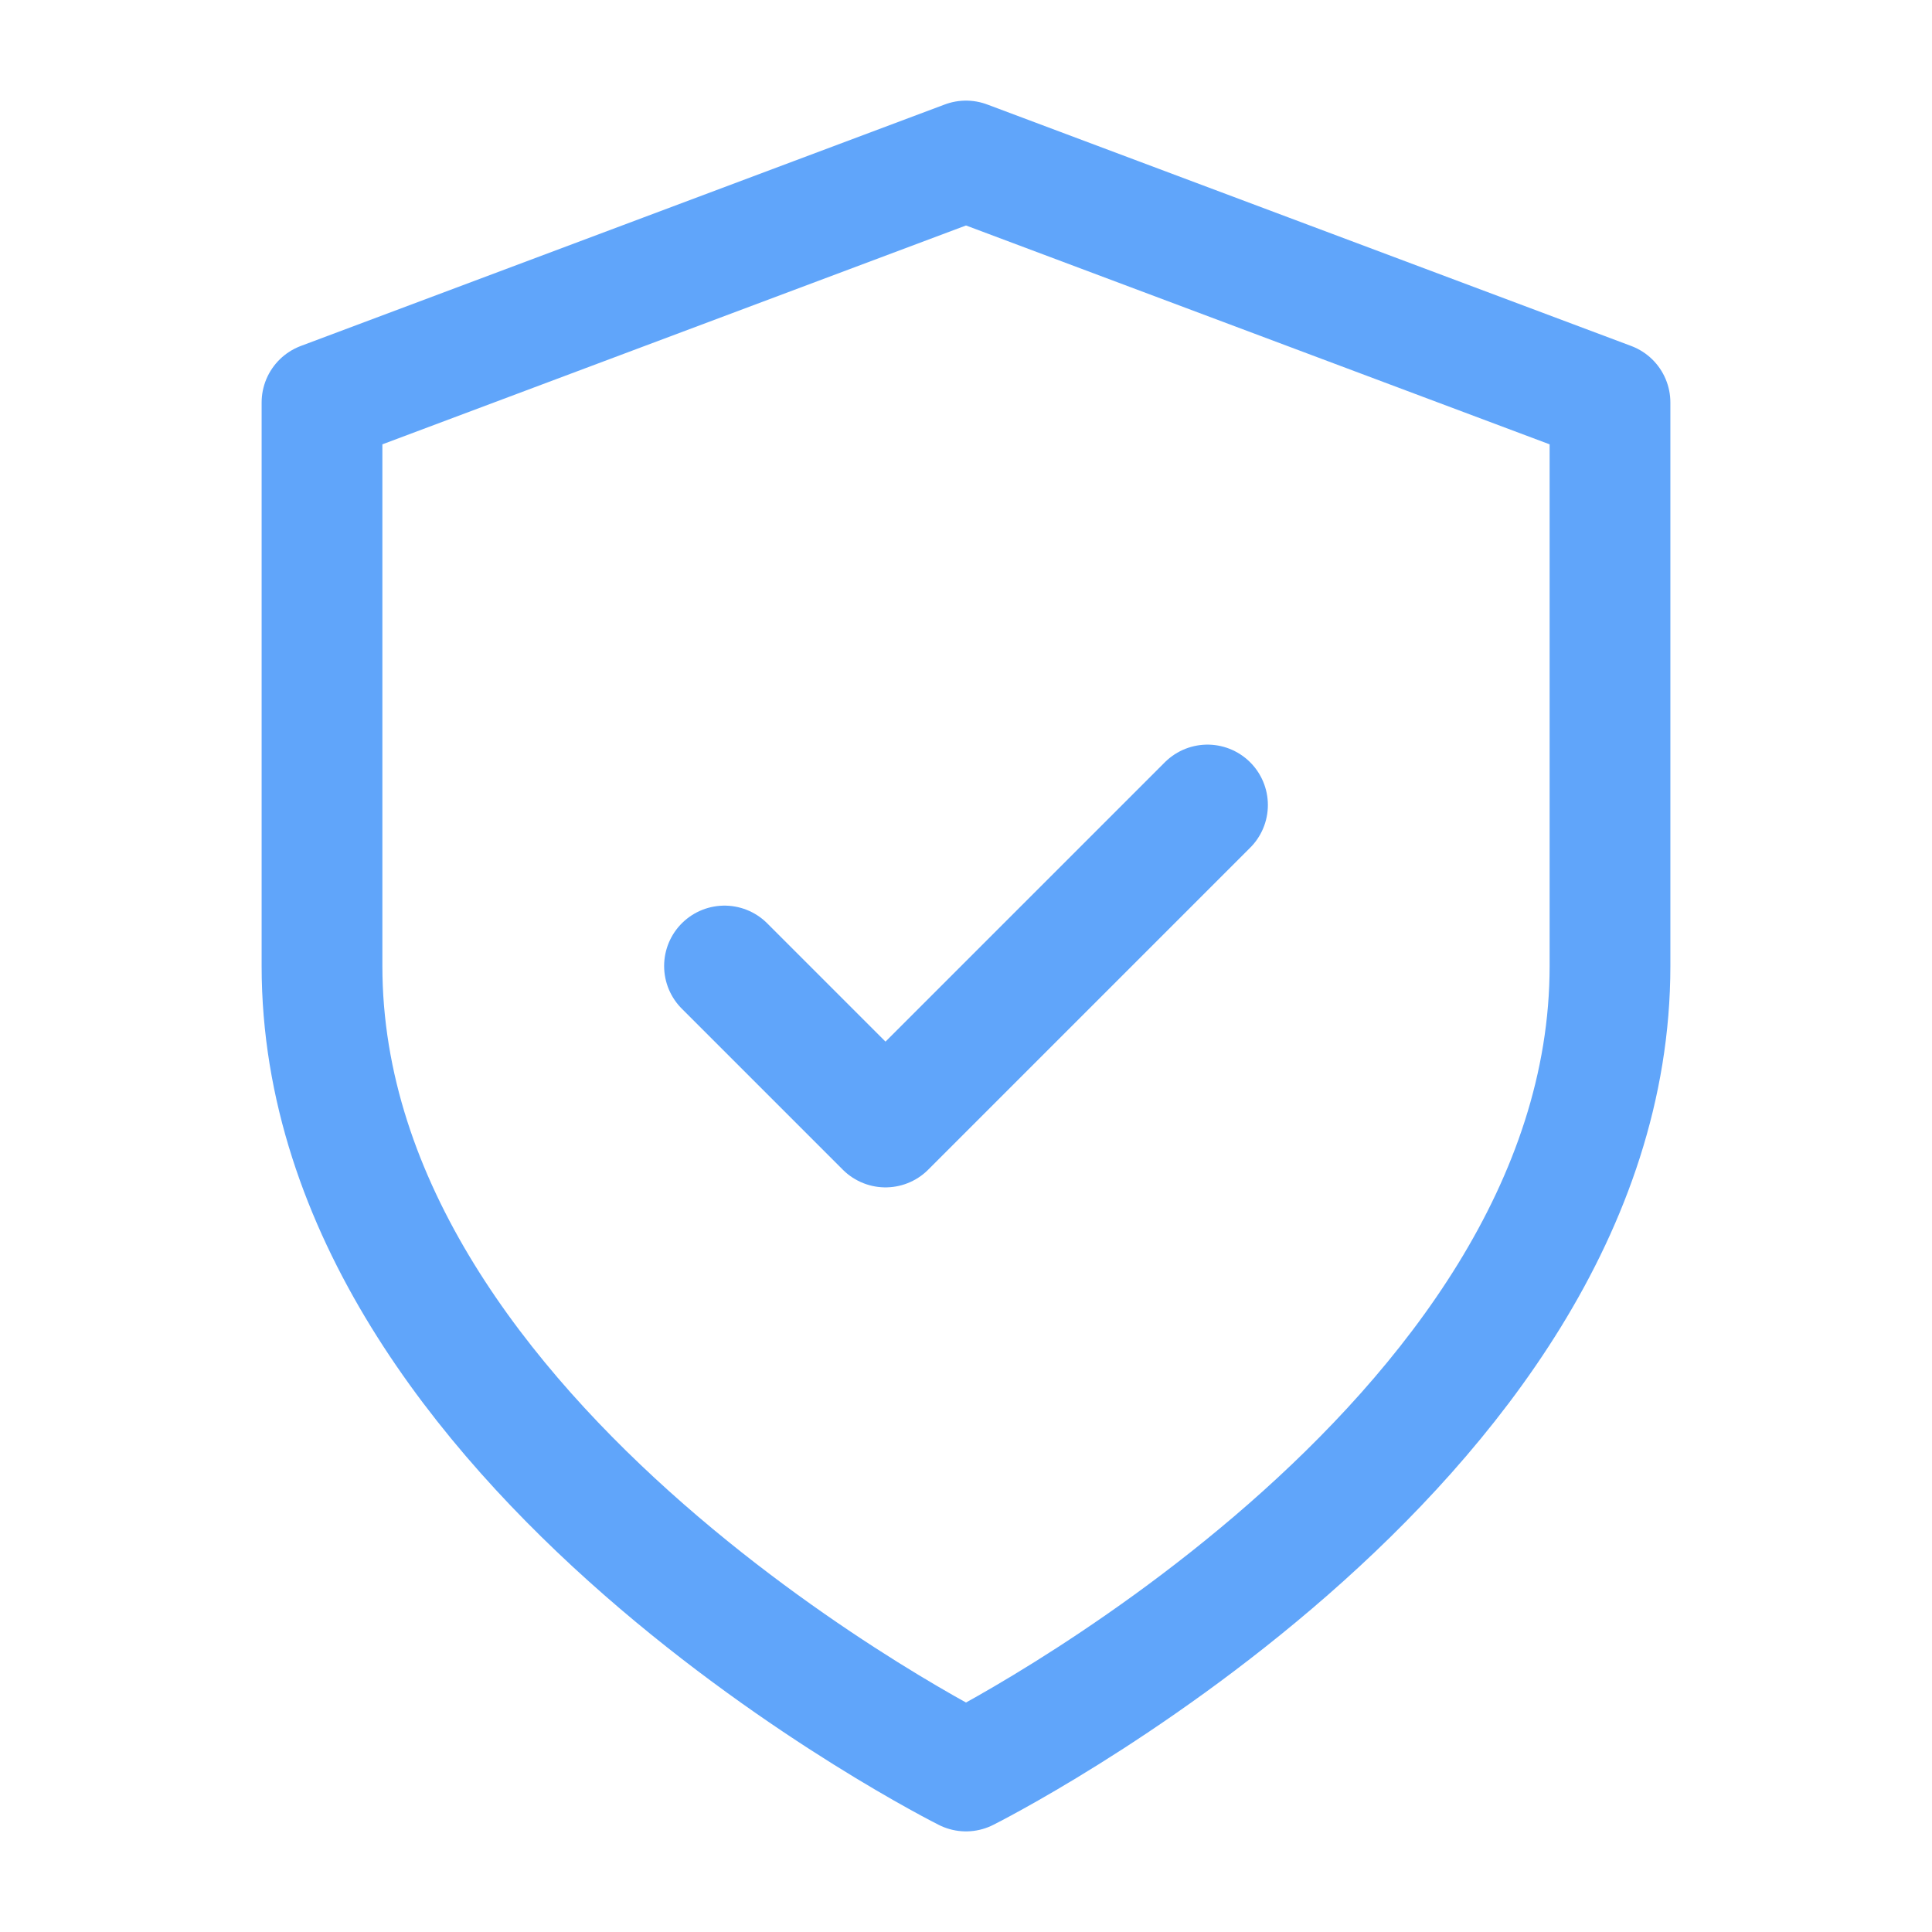
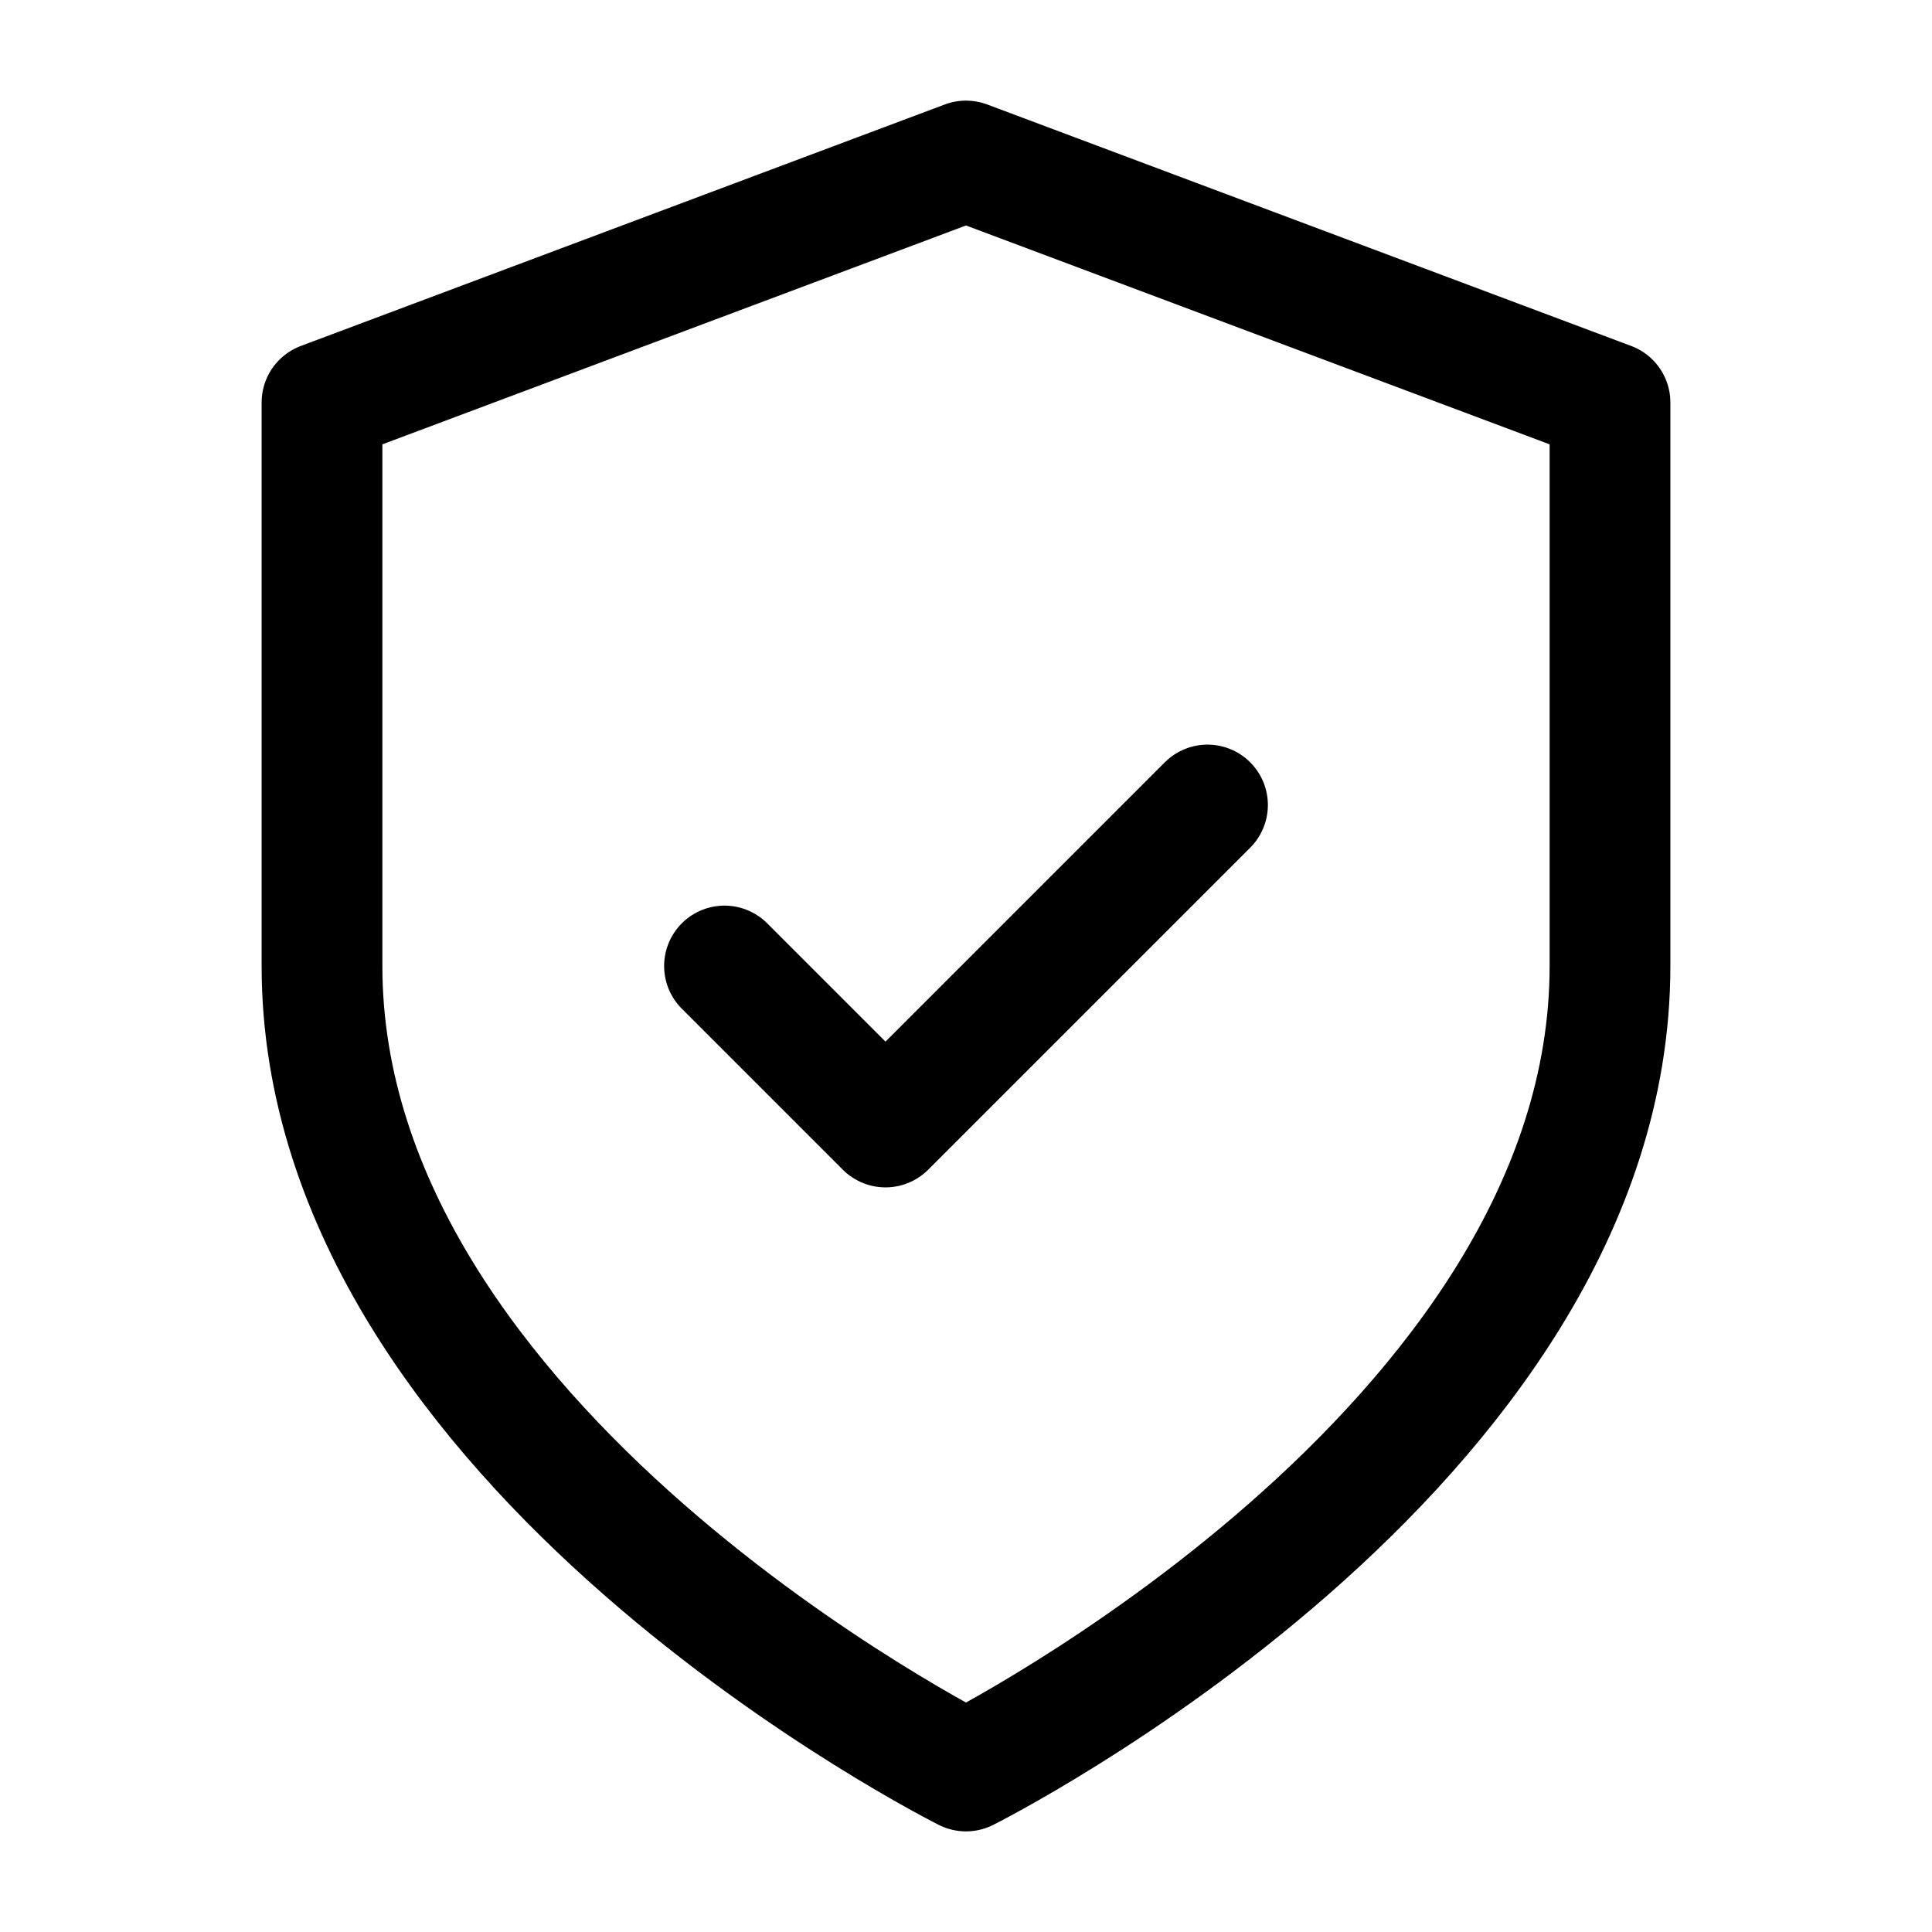
- <svg xmlns="http://www.w3.org/2000/svg" viewBox="0 0 24 24" fill="none" stroke="#60a5fa" stroke-width="1.5" stroke-linecap="round" stroke-linejoin="round">
+ <svg xmlns="http://www.w3.org/2000/svg" viewBox="0 0 24 24" fill="none" stroke="currentColor" stroke-width="1.5" stroke-linecap="round" stroke-linejoin="round">
  <path d="M12 22s8-4 8-10V5l-8-3-8 3v7c0 6 8 10 8 10z" />
  <path d="m9 12 2 2 4-4" />
</svg>
